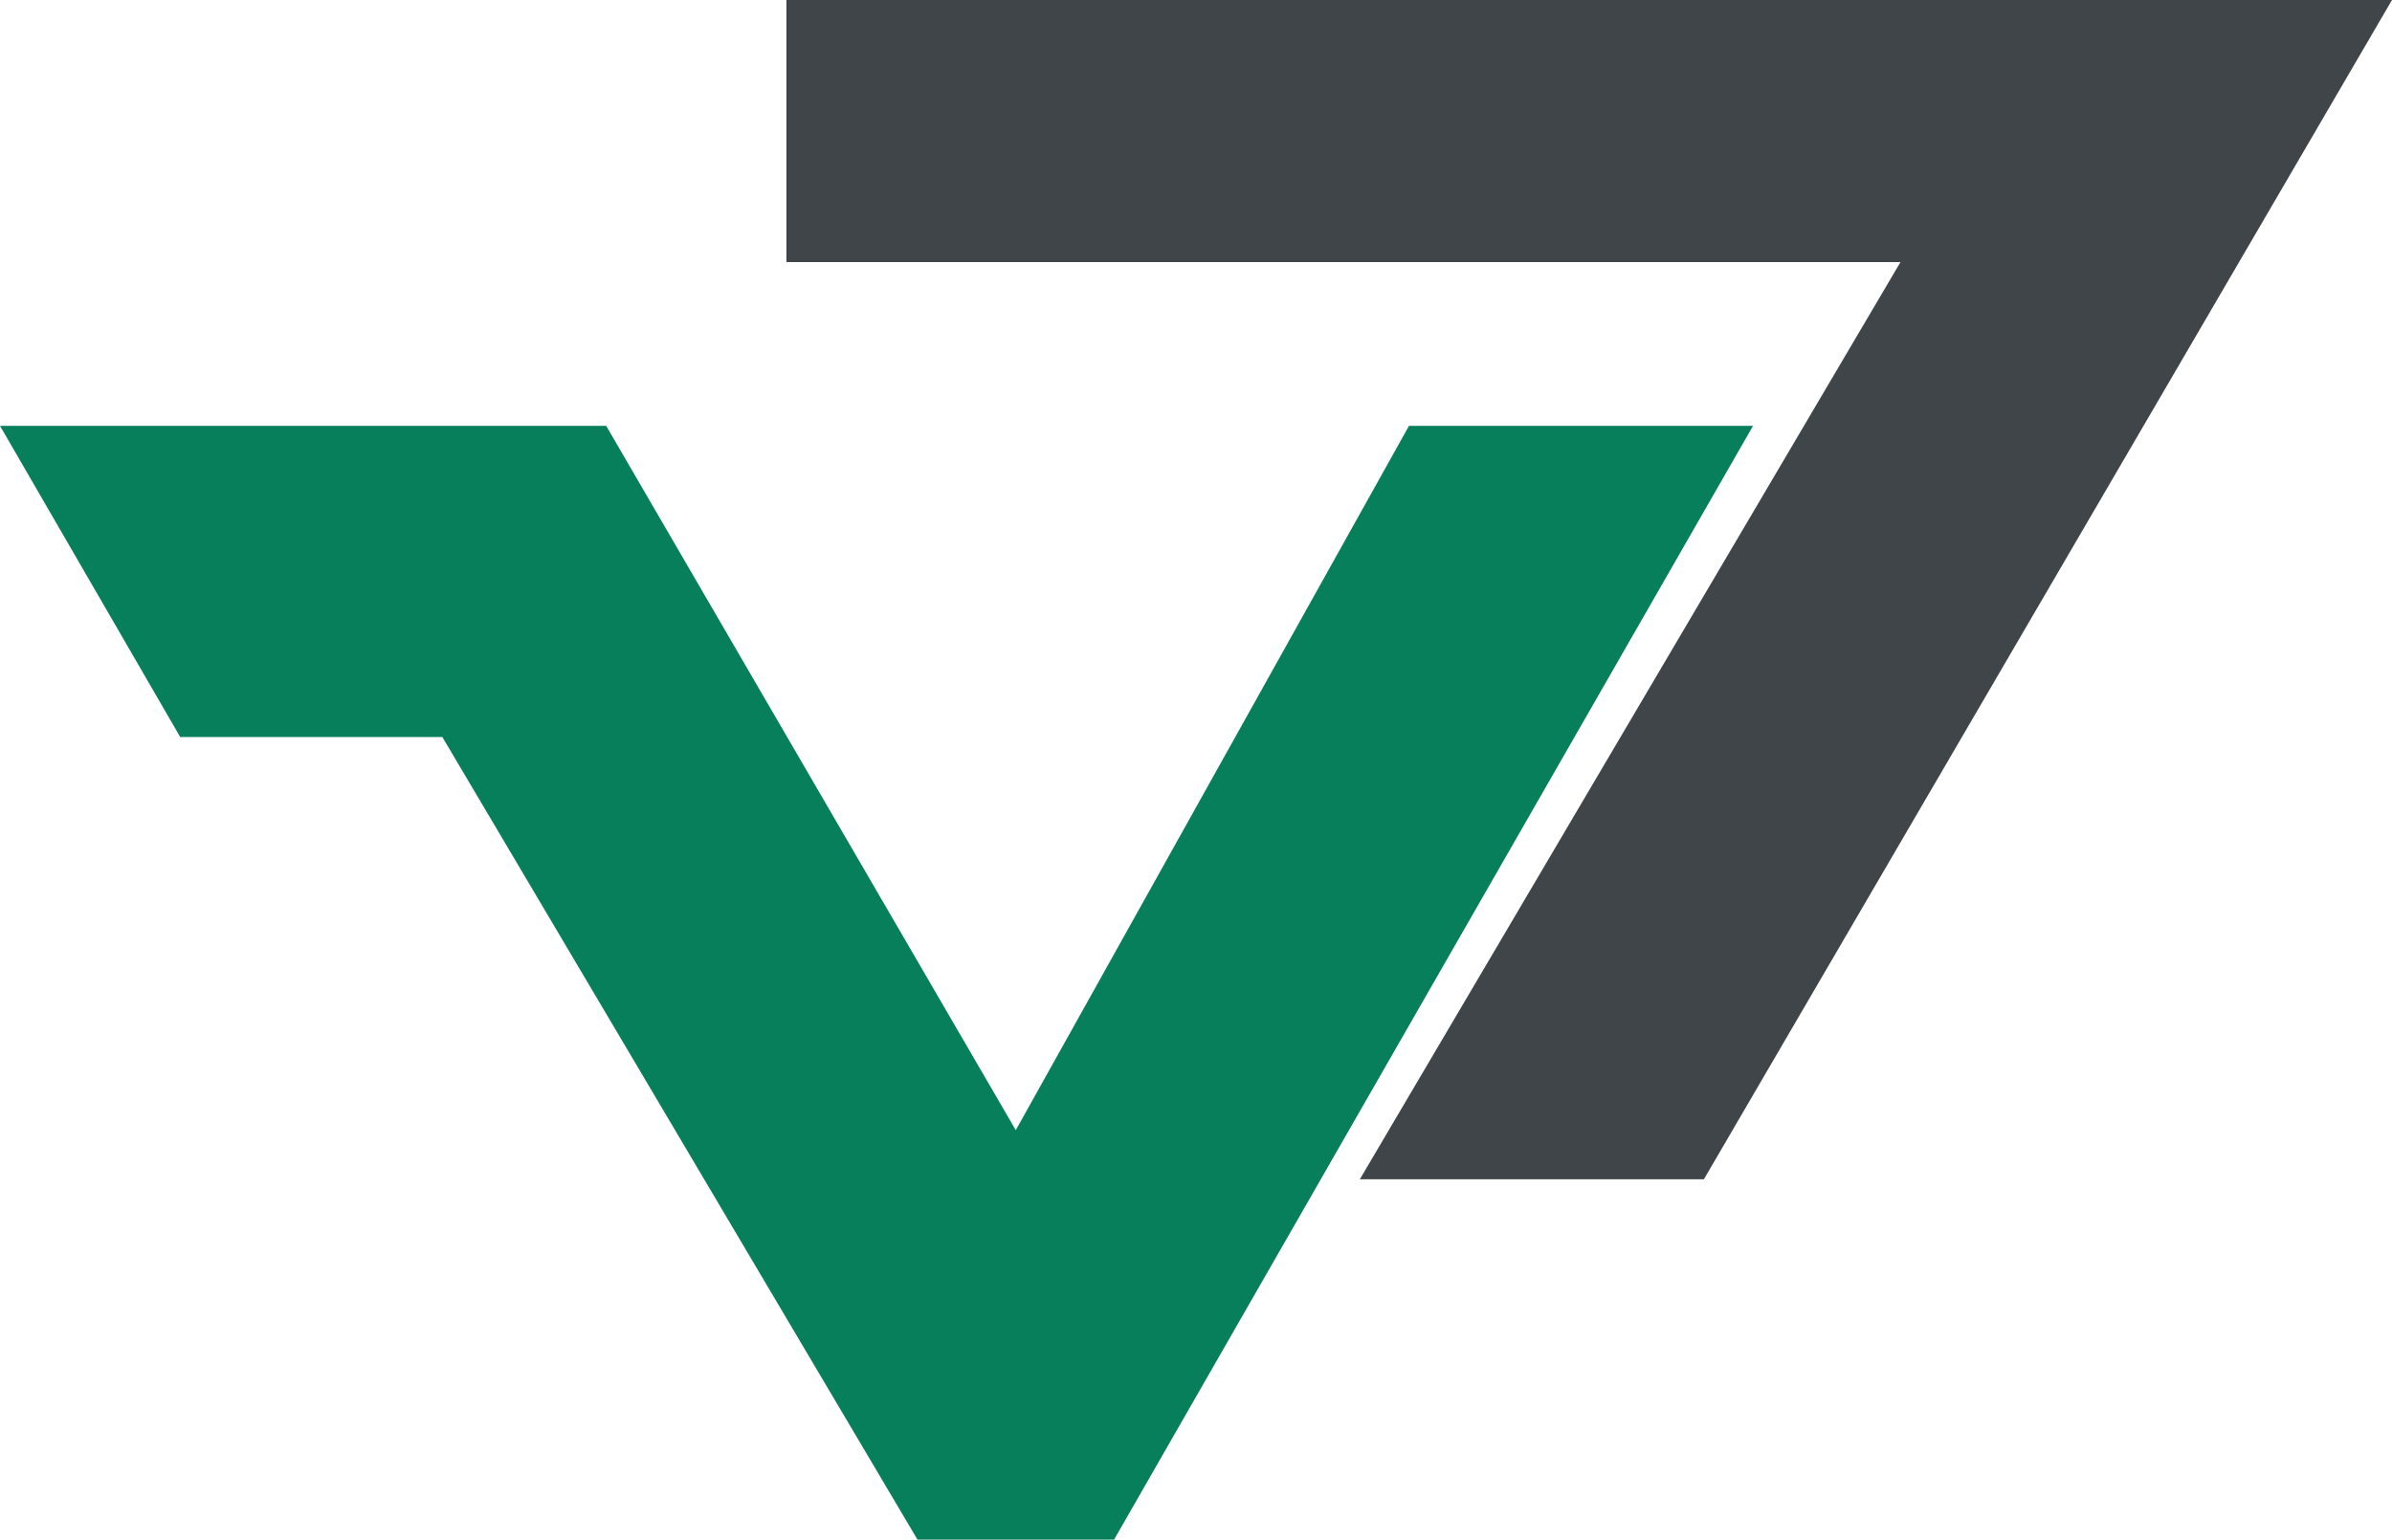
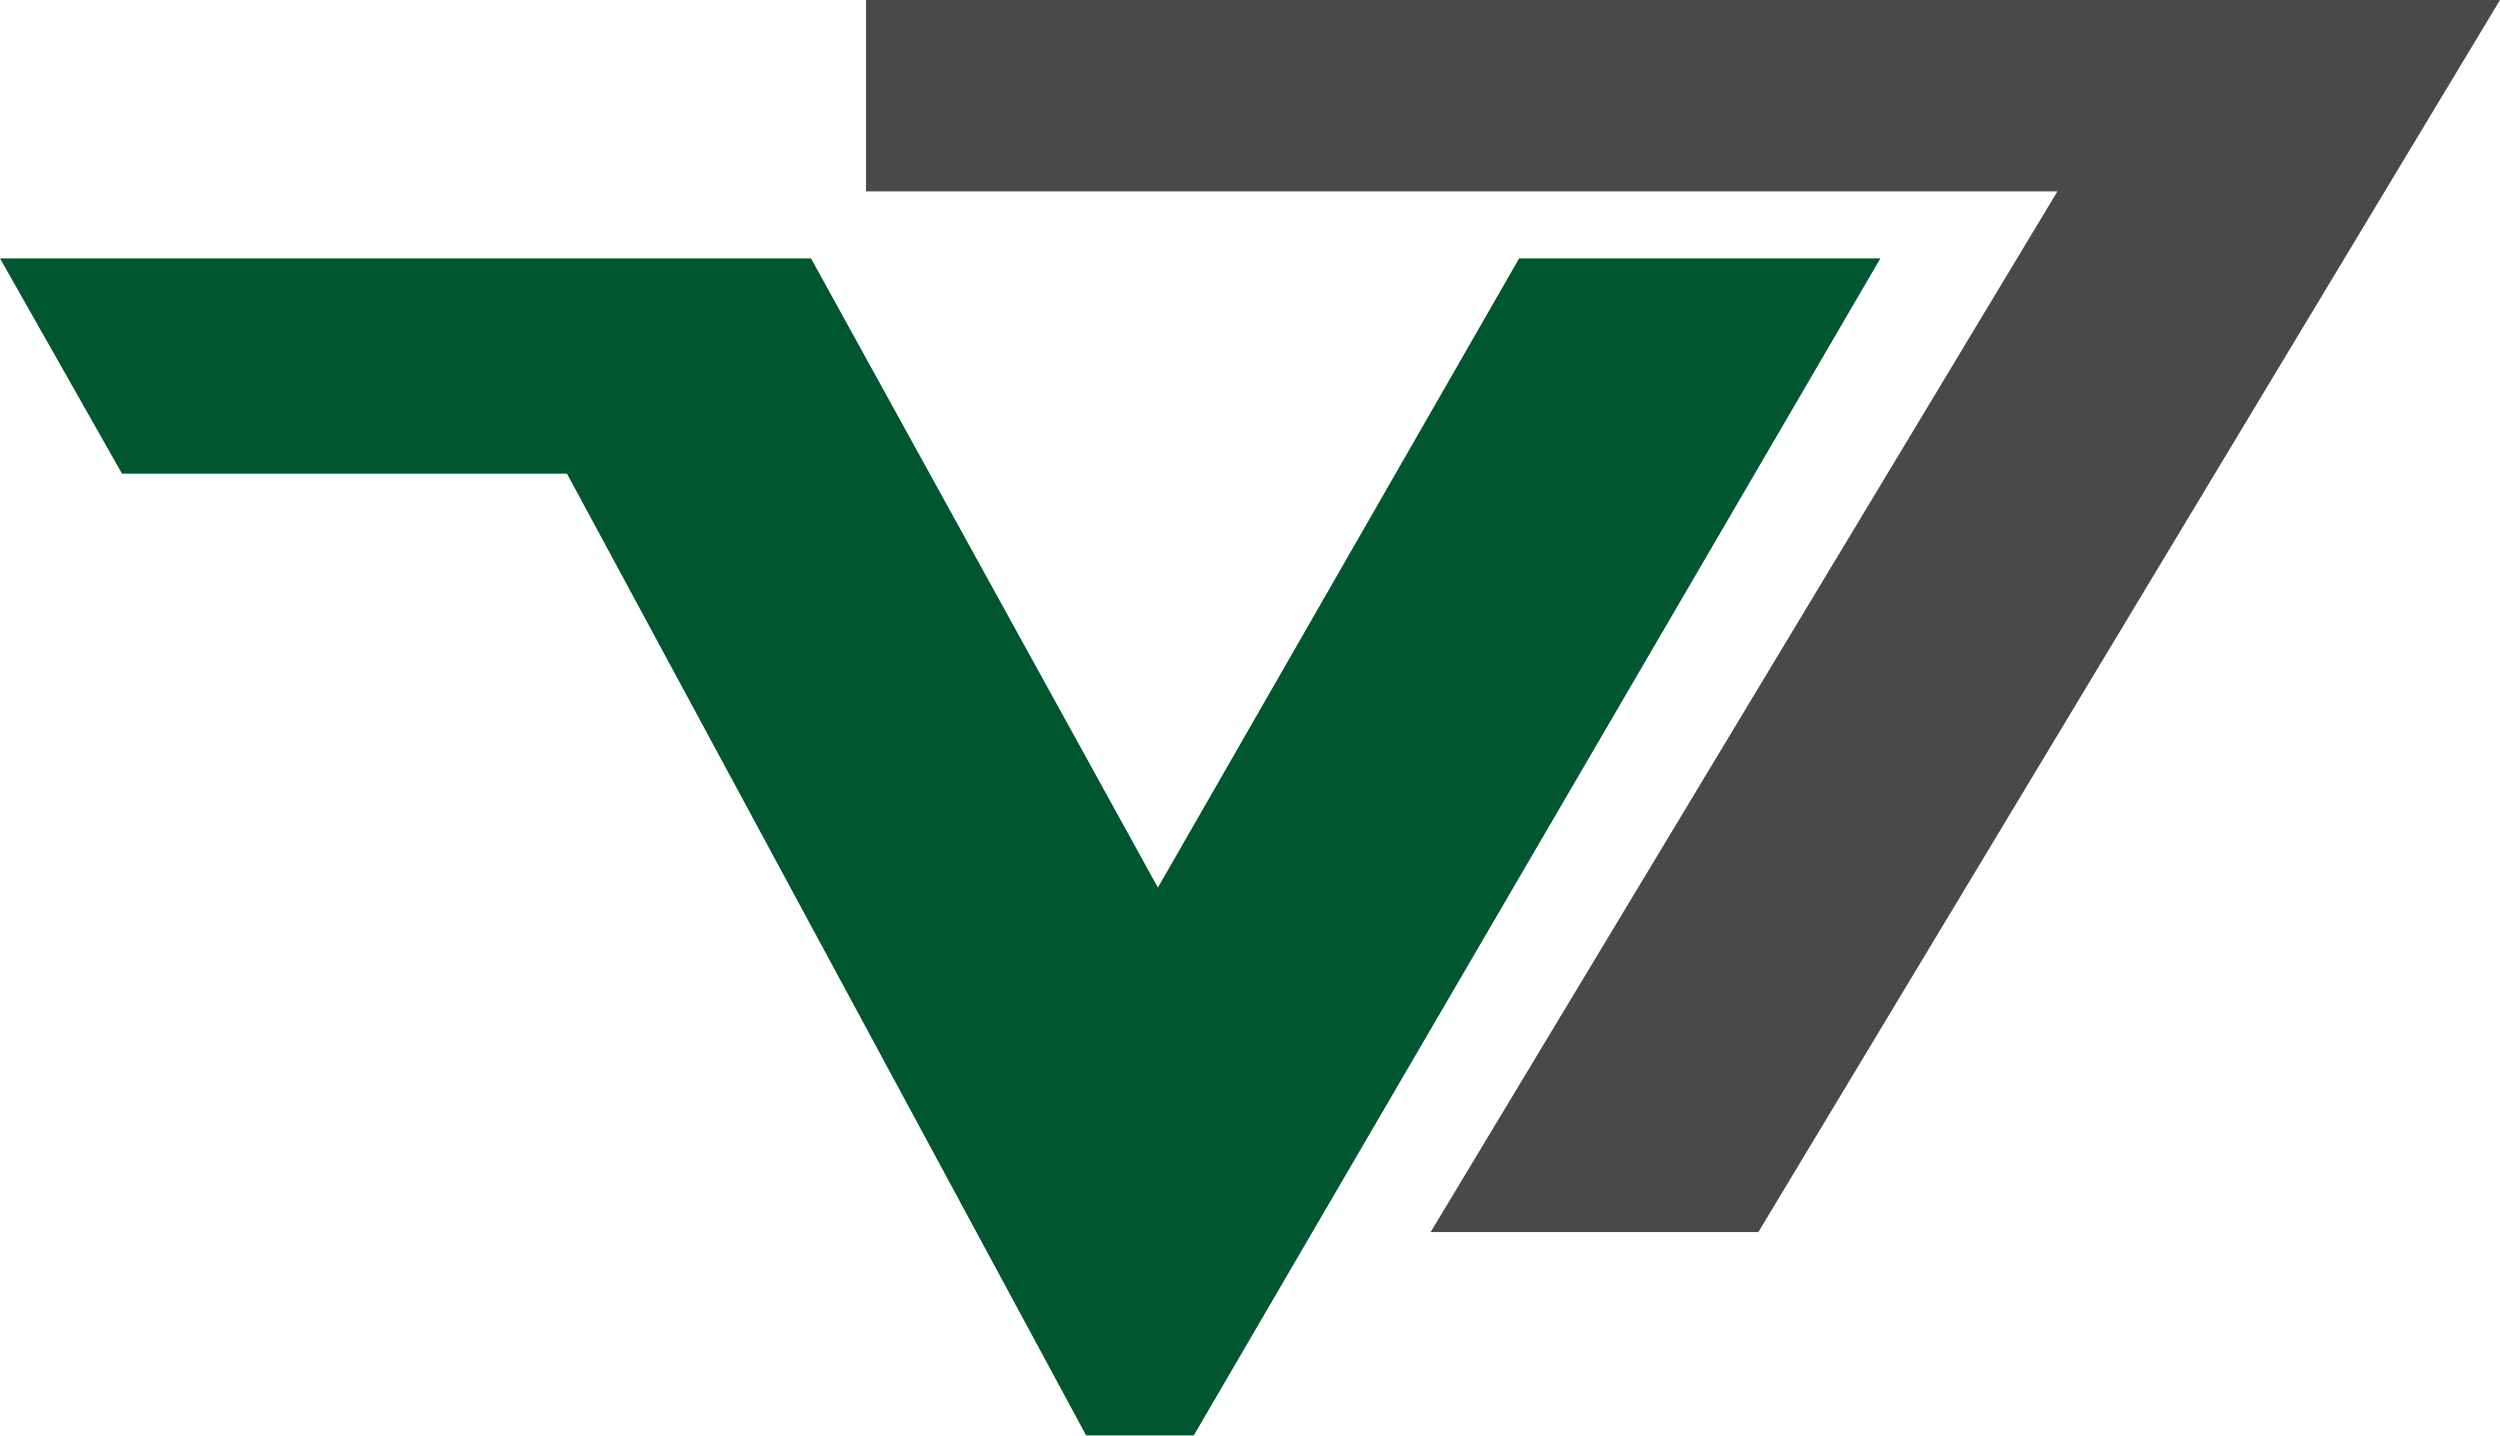
- <svg xmlns="http://www.w3.org/2000/svg" width="584" height="376" viewBox="8 16 146 94" shape-rendering="geometricPrecision" role="img" aria-labelledby="title">
-   <path fill="#087f5b" d="M8 42h37l25 43 24-43h21l-39 68H64L35 61H19Z" />
-   <path fill="#3f4549" d="M56 16h98l-42 72H91l33-56H56Z" />
+ <svg xmlns="http://www.w3.org/2000/svg" width="1045" height="600" viewBox="0 0 1045 600" shape-rendering="geometricPrecision" role="img" aria-labelledby="title">
+   <path fill="#00572f" d="M0 108H339L484 371L635 108H786L499 600H454L237 198H51Z" />
+   <path fill="#48494b" d="M362 0H1045L735 515H598L860 80H362Z" />
</svg>
